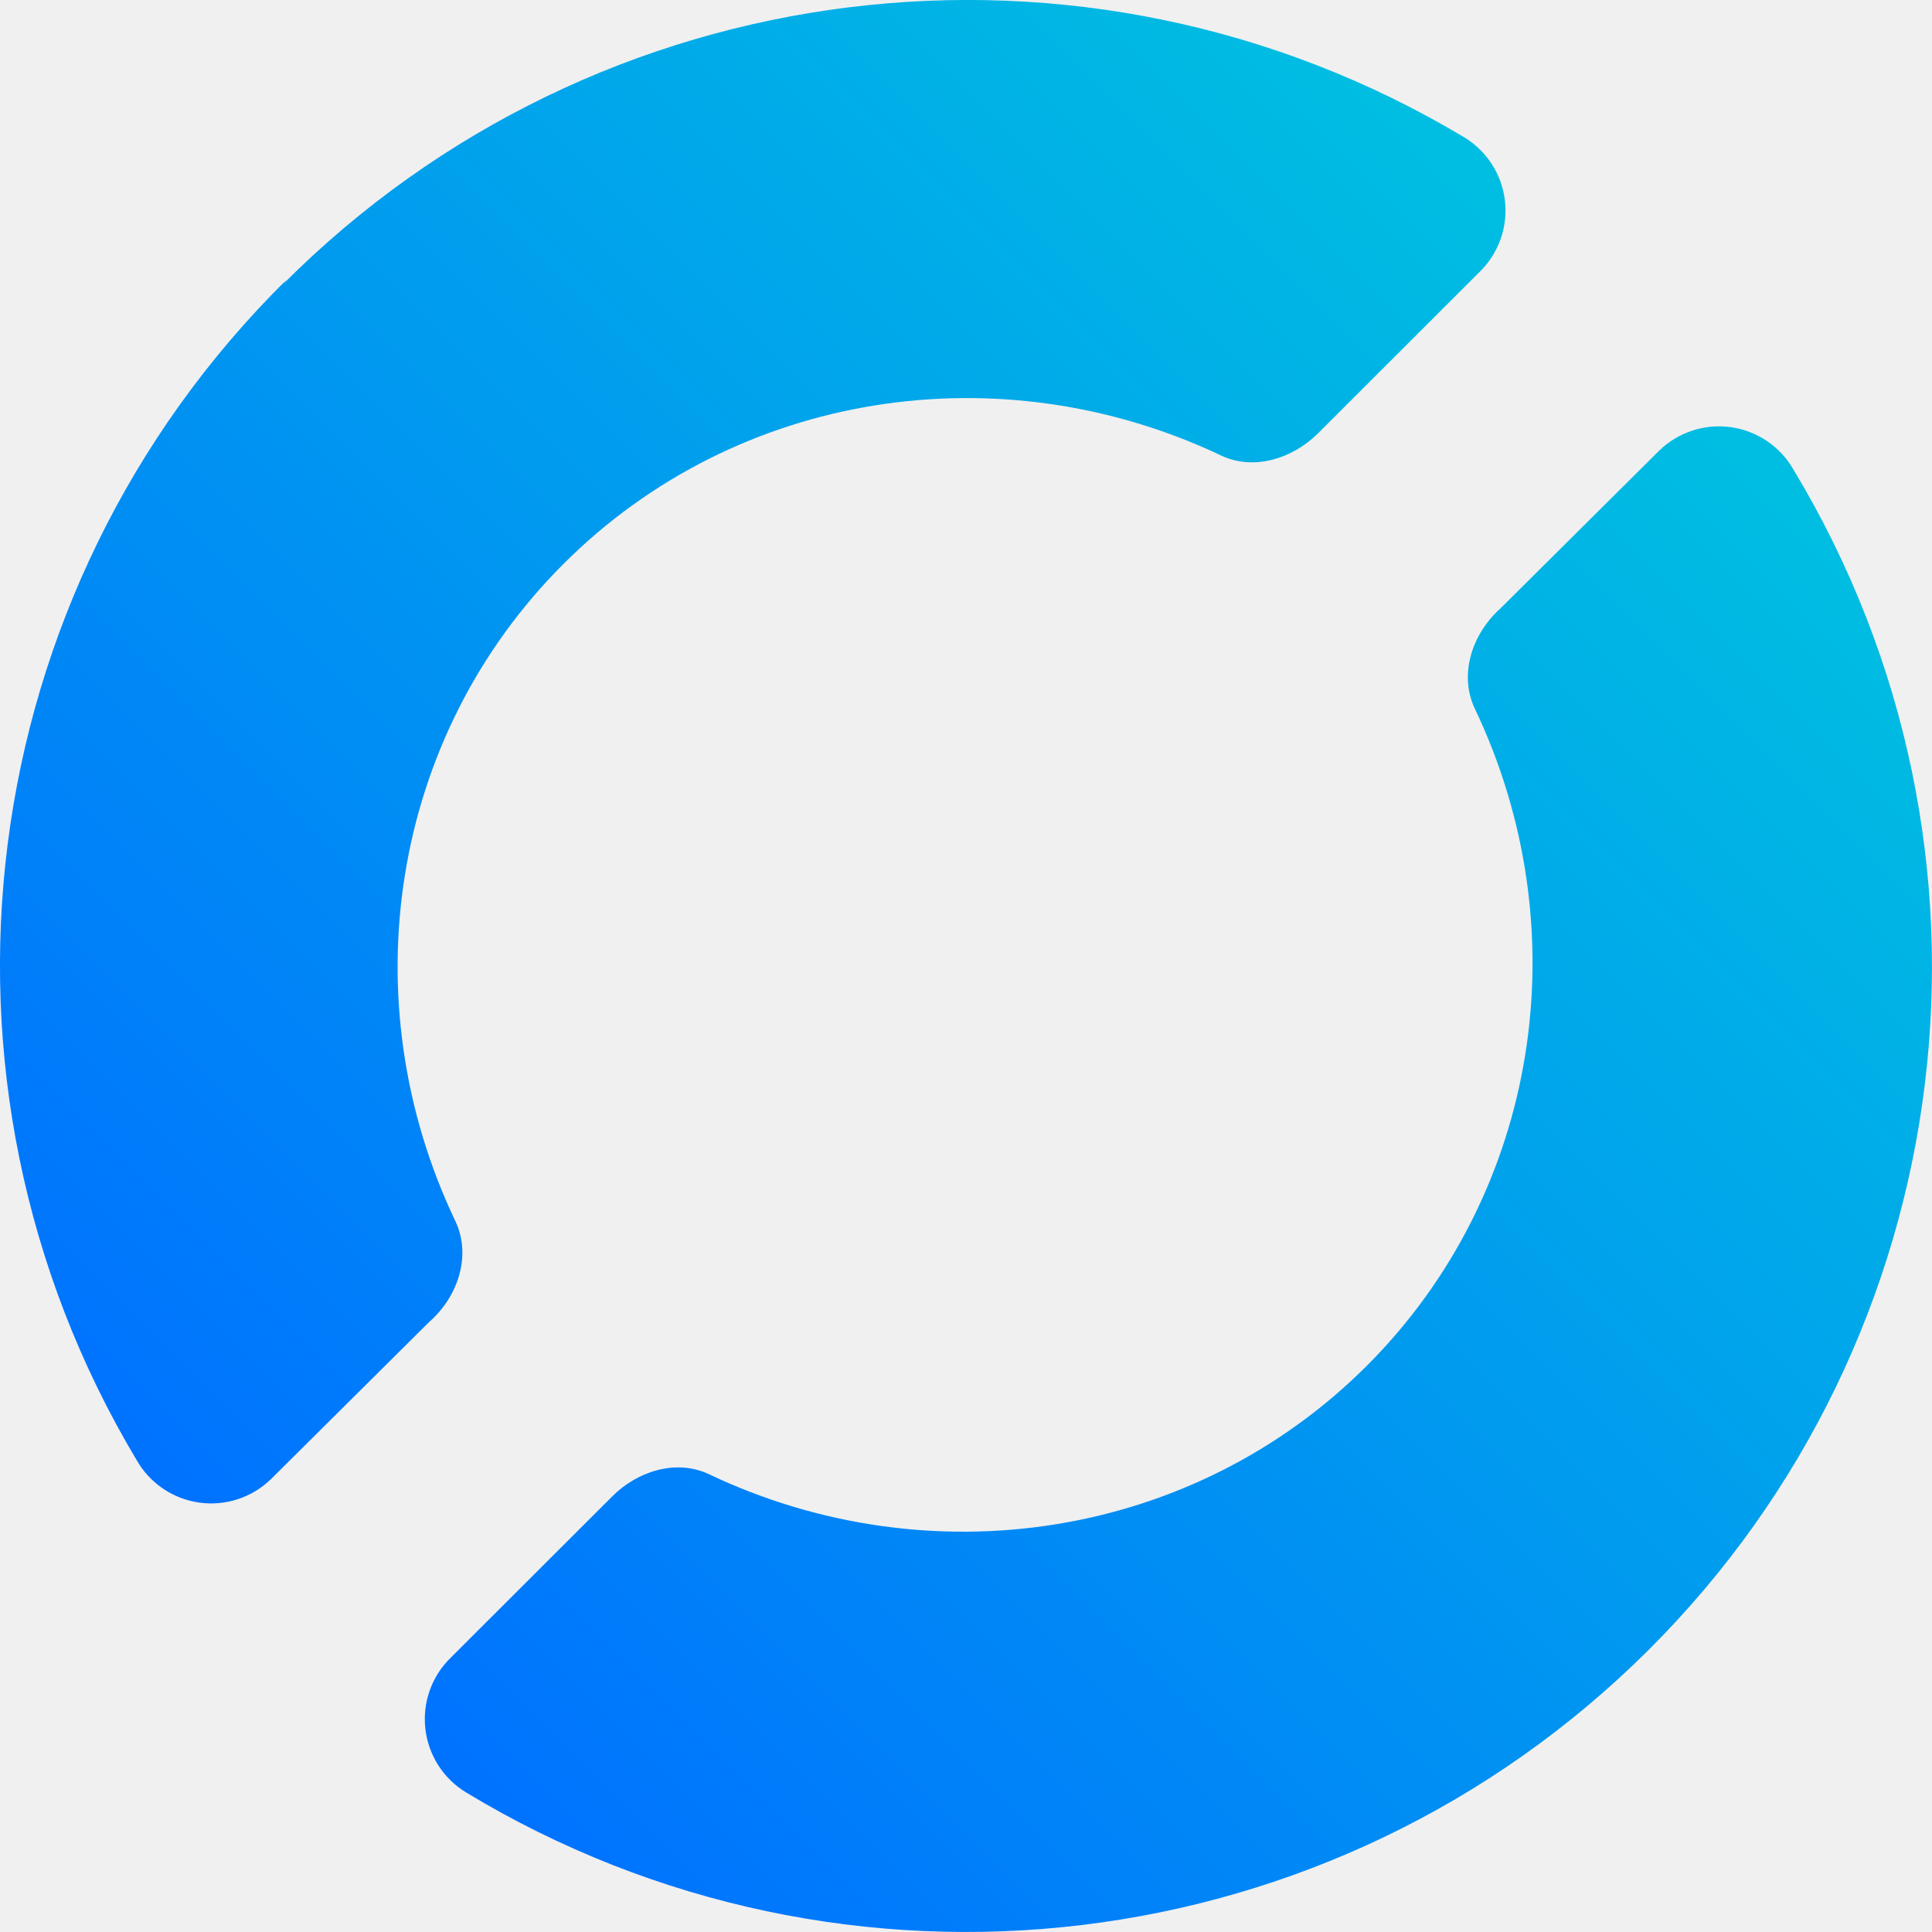
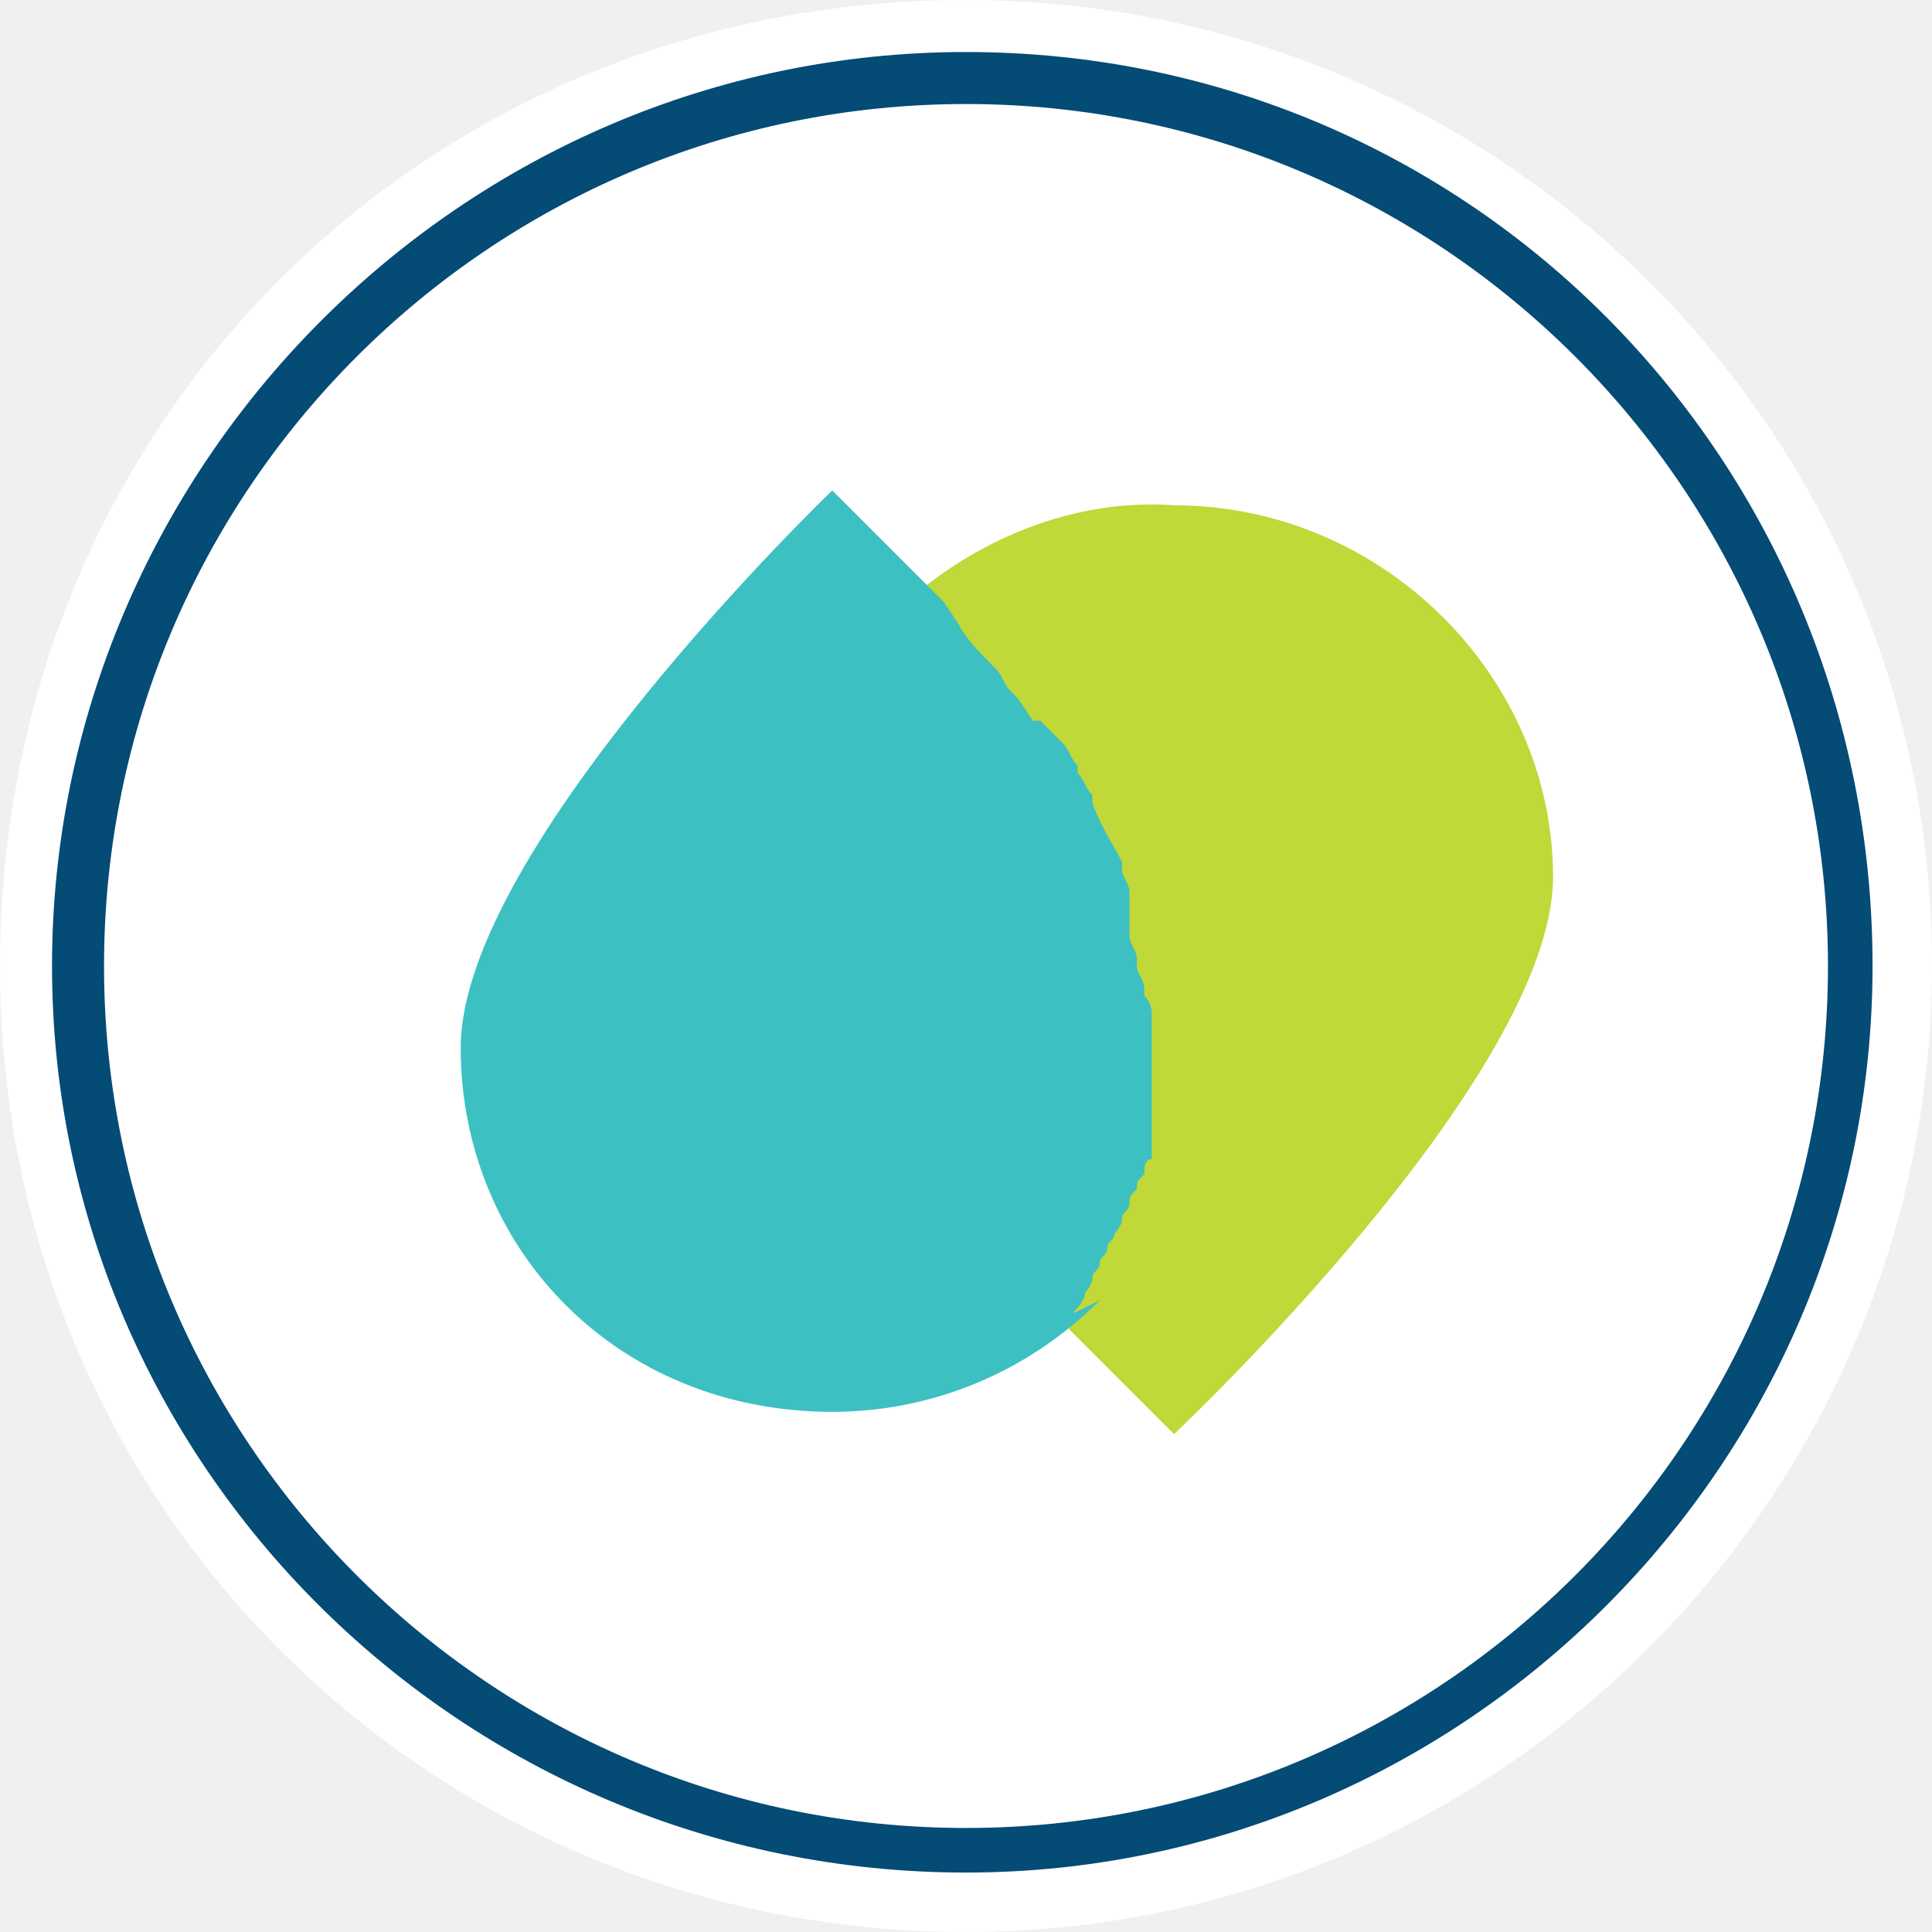
- <svg xmlns="http://www.w3.org/2000/svg" xmlns:xlink="http://www.w3.org/1999/xlink" xml:space="preserve" viewBox="66.993 897.484 26 26">
-   <linearGradient id="a" x1=".148" x2=".845" y1=".851" y2=".154" gradientTransform="matrix(26.301 0 0 26.331 90.674 911.757)" gradientUnits="userSpaceOnUse">
-     <stop offset="0" stop-color="#0071ff" />
-     <stop offset="1" stop-color="#00bfe1" />
-   </linearGradient>
-   <defs>
-     <linearGradient xlink:href="#a" id="b" x1=".148" x2=".845" y1=".851" y2=".154" gradientTransform="matrix(26.00048 0 0 25.99935 66.993 897.485)" gradientUnits="userSpaceOnUse" />
-   </defs>
-   <path fill="url(#b)" d="m89.318 903.552-2.135 2.122c-.376.337-.558.879-.347 1.337 1.422 2.976.882 6.524-1.452 8.856-2.335 2.331-5.887 2.87-8.866 1.449-.439-.197-.954-.03-1.292.312l-2.17 2.167a1.154 1.154 0 0 0 .208 1.81 13.005 13.005 0 0 0 15.91-1.912 12.97 12.97 0 0 0 1.956-15.887 1.154 1.154 0 0 0-1.812-.254zm-18.467-2.305a12.969 12.969 0 0 0-2.02 15.885 1.154 1.154 0 0 0 1.812.254l2.124-2.11c.385-.336.572-.884.359-1.348-1.423-2.976-.884-6.524 1.451-8.856 2.334-2.332 5.887-2.871 8.866-1.45.434.194.942.033 1.281-.3l2.182-2.18a1.152 1.152 0 0 0-.208-1.81 13.009 13.009 0 0 0-15.893 1.973z" />
+ <svg xmlns="http://www.w3.org/2000/svg" version="1.1" id="Layer_1" x="0px" y="0px" viewBox="0 0 26 26" style="enable-background:new 0 0 26 26;" xml:space="preserve">
+   <style type="text/css">
+ 	.st0{fill:#FFFFFF;}
+ 	.st1{fill:#C0D838;}
+ 	.st2{fill:#3DC0C2;}
+ 	.st3{fill:#044B76;}
+ </style>
+   <g>
+     <path class="st0" d="M13,0C5.7,0,0,5.7,0,13s5.8,13,13,13s13-5.9,13-13C26,5.7,20.1,0,13,0z" />
+     <path class="st1" d="M12.2,8.1c-1,1-1.5,2.2-1.5,3.6c0,1.8,2.1,4.4,3.6,6.1c0.9,0.9,1.5,1.5,1.5,1.5s5.1-4.8,5.1-7.5s-2.3-5-5.1-5   C14.4,6.7,13.1,7.3,12.2,8.1" />
+     <path class="st2" d="M14.5,17.6c0,0,0.1-0.1,0.1-0.2c0,0,0.1-0.1,0.1-0.2s0.1-0.1,0.1-0.2s0.1-0.1,0.1-0.2s0.1-0.1,0.1-0.2   c0,0,0.1-0.1,0.1-0.2s0.1-0.1,0.1-0.2s0-0.1,0.1-0.2c0-0.1,0-0.1,0.1-0.2c0-0.1,0-0.2,0.1-0.2c0-0.1,0-0.1,0-0.2s0-0.2,0-0.3   s0-0.1,0-0.2c0-0.1,0-0.2,0-0.4v-0.1c0-0.1,0-0.2,0-0.3V14c0-0.1,0-0.1,0-0.2v-0.1c0-0.1,0-0.2-0.1-0.3v-0.1c0-0.1-0.1-0.2-0.1-0.3   c0,0,0,0,0-0.1s-0.1-0.2-0.1-0.3V12c0-0.1-0.1-0.2-0.1-0.3v-0.1c-0.1-0.2-0.3-0.5-0.4-0.8v-0.1c-0.1-0.1-0.1-0.2-0.2-0.3v-0.1   c-0.1-0.1-0.1-0.2-0.2-0.3l0,0c-0.1-0.1-0.2-0.2-0.3-0.3h-0.1l-0.2-0.3l-0.1-0.1c-0.1-0.1-0.1-0.2-0.2-0.3l0,0   c-0.2-0.2-0.4-0.4-0.5-0.6l0,0l-0.2-0.3c-0.9-0.9-1.5-1.5-1.5-1.5s-5,4.8-5,7.5s2.1,4.9,5,4.9c1.3,0,2.6-0.5,3.6-1.5   C14.4,17.7,14.4,17.7,14.5,17.6z" />
+     <path class="st3" d="M13,25.2C6.2,25.2,0.7,19.7,0.7,13S6.2,0.7,13,0.7S25.2,6.2,25.2,13C25.2,19.7,19.7,25.2,13,25.2z M13,1.4   C6.6,1.4,1.4,6.6,1.4,13S6.6,24.6,13,24.6S24.6,19.4,24.6,13S19.4,1.4,13,1.4z" />
+   </g>
</svg>
